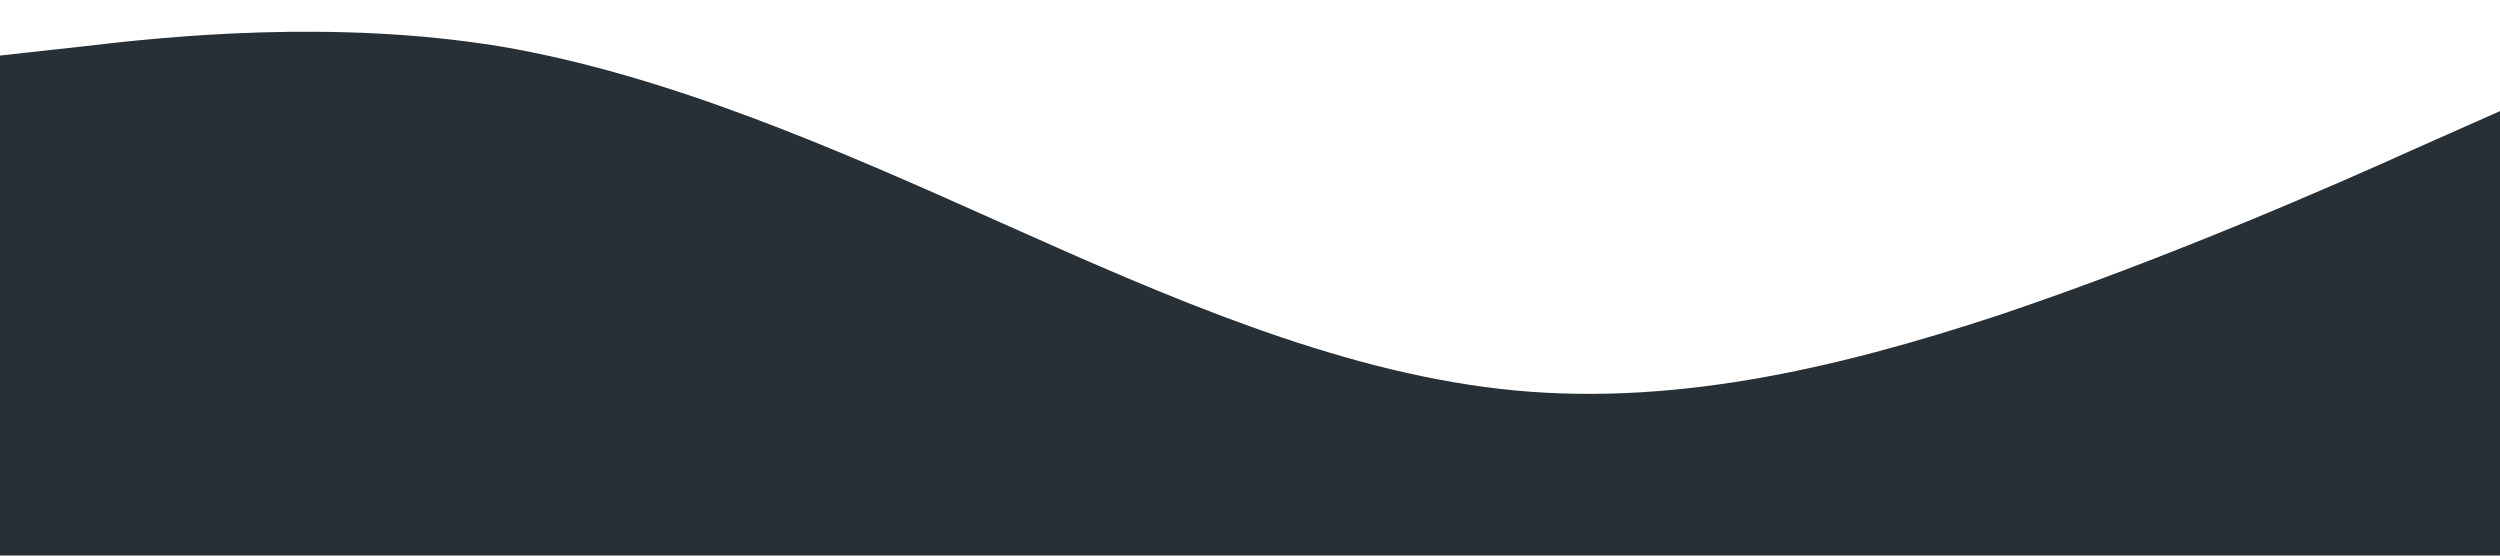
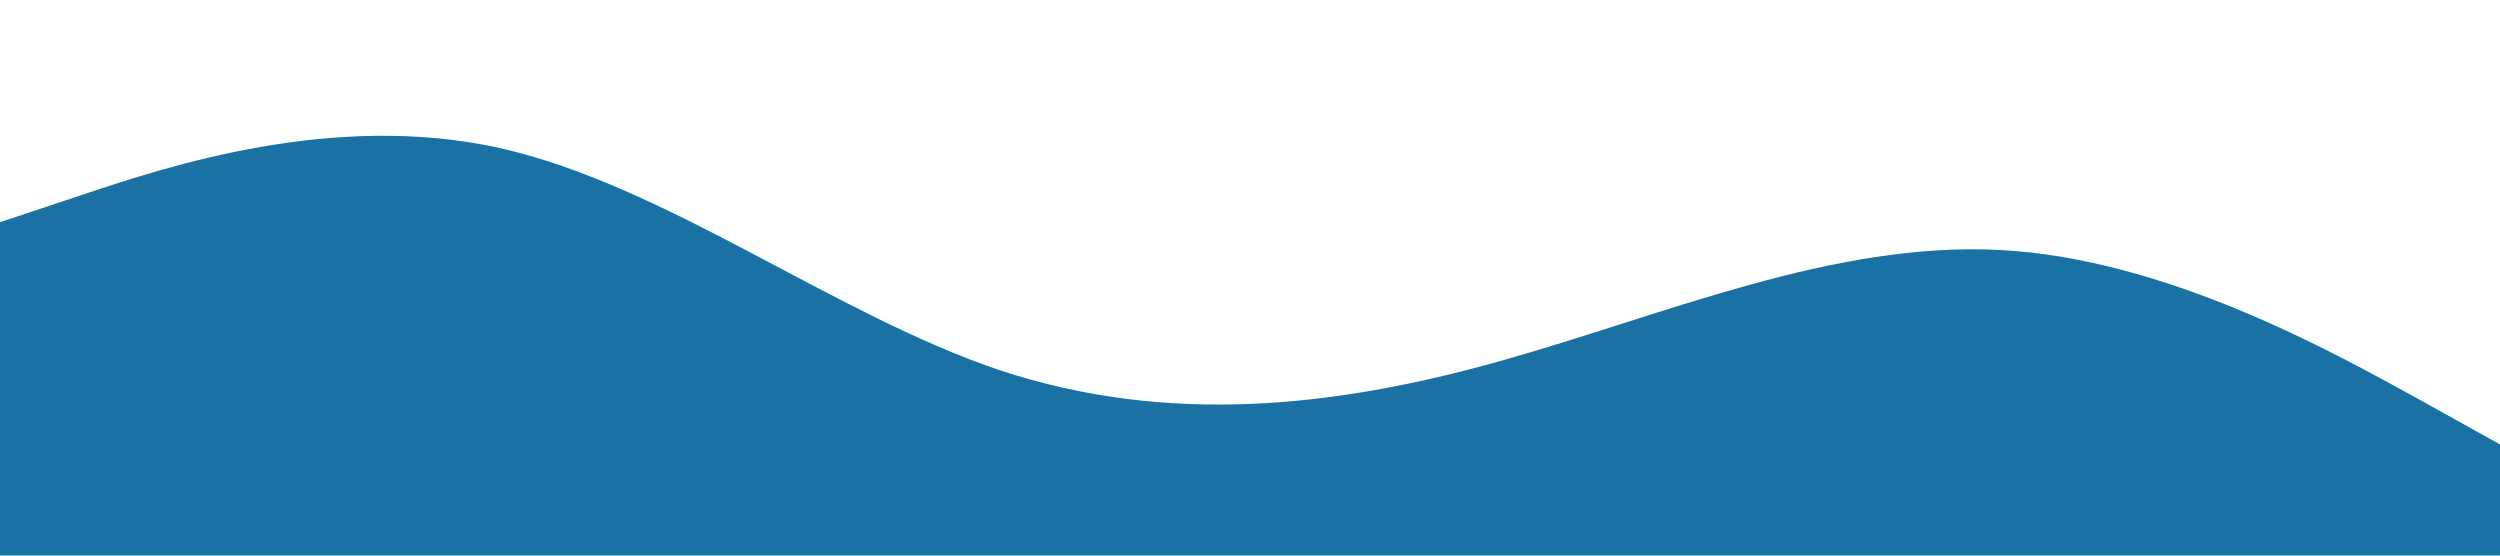
<svg xmlns="http://www.w3.org/2000/svg" viewBox="0 0 1440 320">
-   <path fill="#273036" fill-opacity="1" d="M0,32L48,26.7C96,21,192,11,288,26.7C384,43,480,85,576,128C672,171,768,213,864,224C960,235,1056,213,1152,181.3C1248,149,1344,107,1392,85.3L1440,64L1440,320L1392,320C1344,320,1248,320,1152,320C1056,320,960,320,864,320C768,320,672,320,576,320C480,320,384,320,288,320C192,320,96,320,48,320L0,320Z" />
+   <path fill="#1971a4" fill-opacity="1" d="M0,128L48,112C96,96,192,64,288,85.3C384,107,480,181,576,213.3C672,245,768,235,864,208C960,181,1056,139,1152,144C1248,149,1344,203,1392,229.3L1440,256L1440,320L1392,320C1344,320,1248,320,1152,320C1056,320,960,320,864,320C768,320,672,320,576,320C480,320,384,320,288,320C192,320,96,320,48,320L0,320Z" />
</svg>
